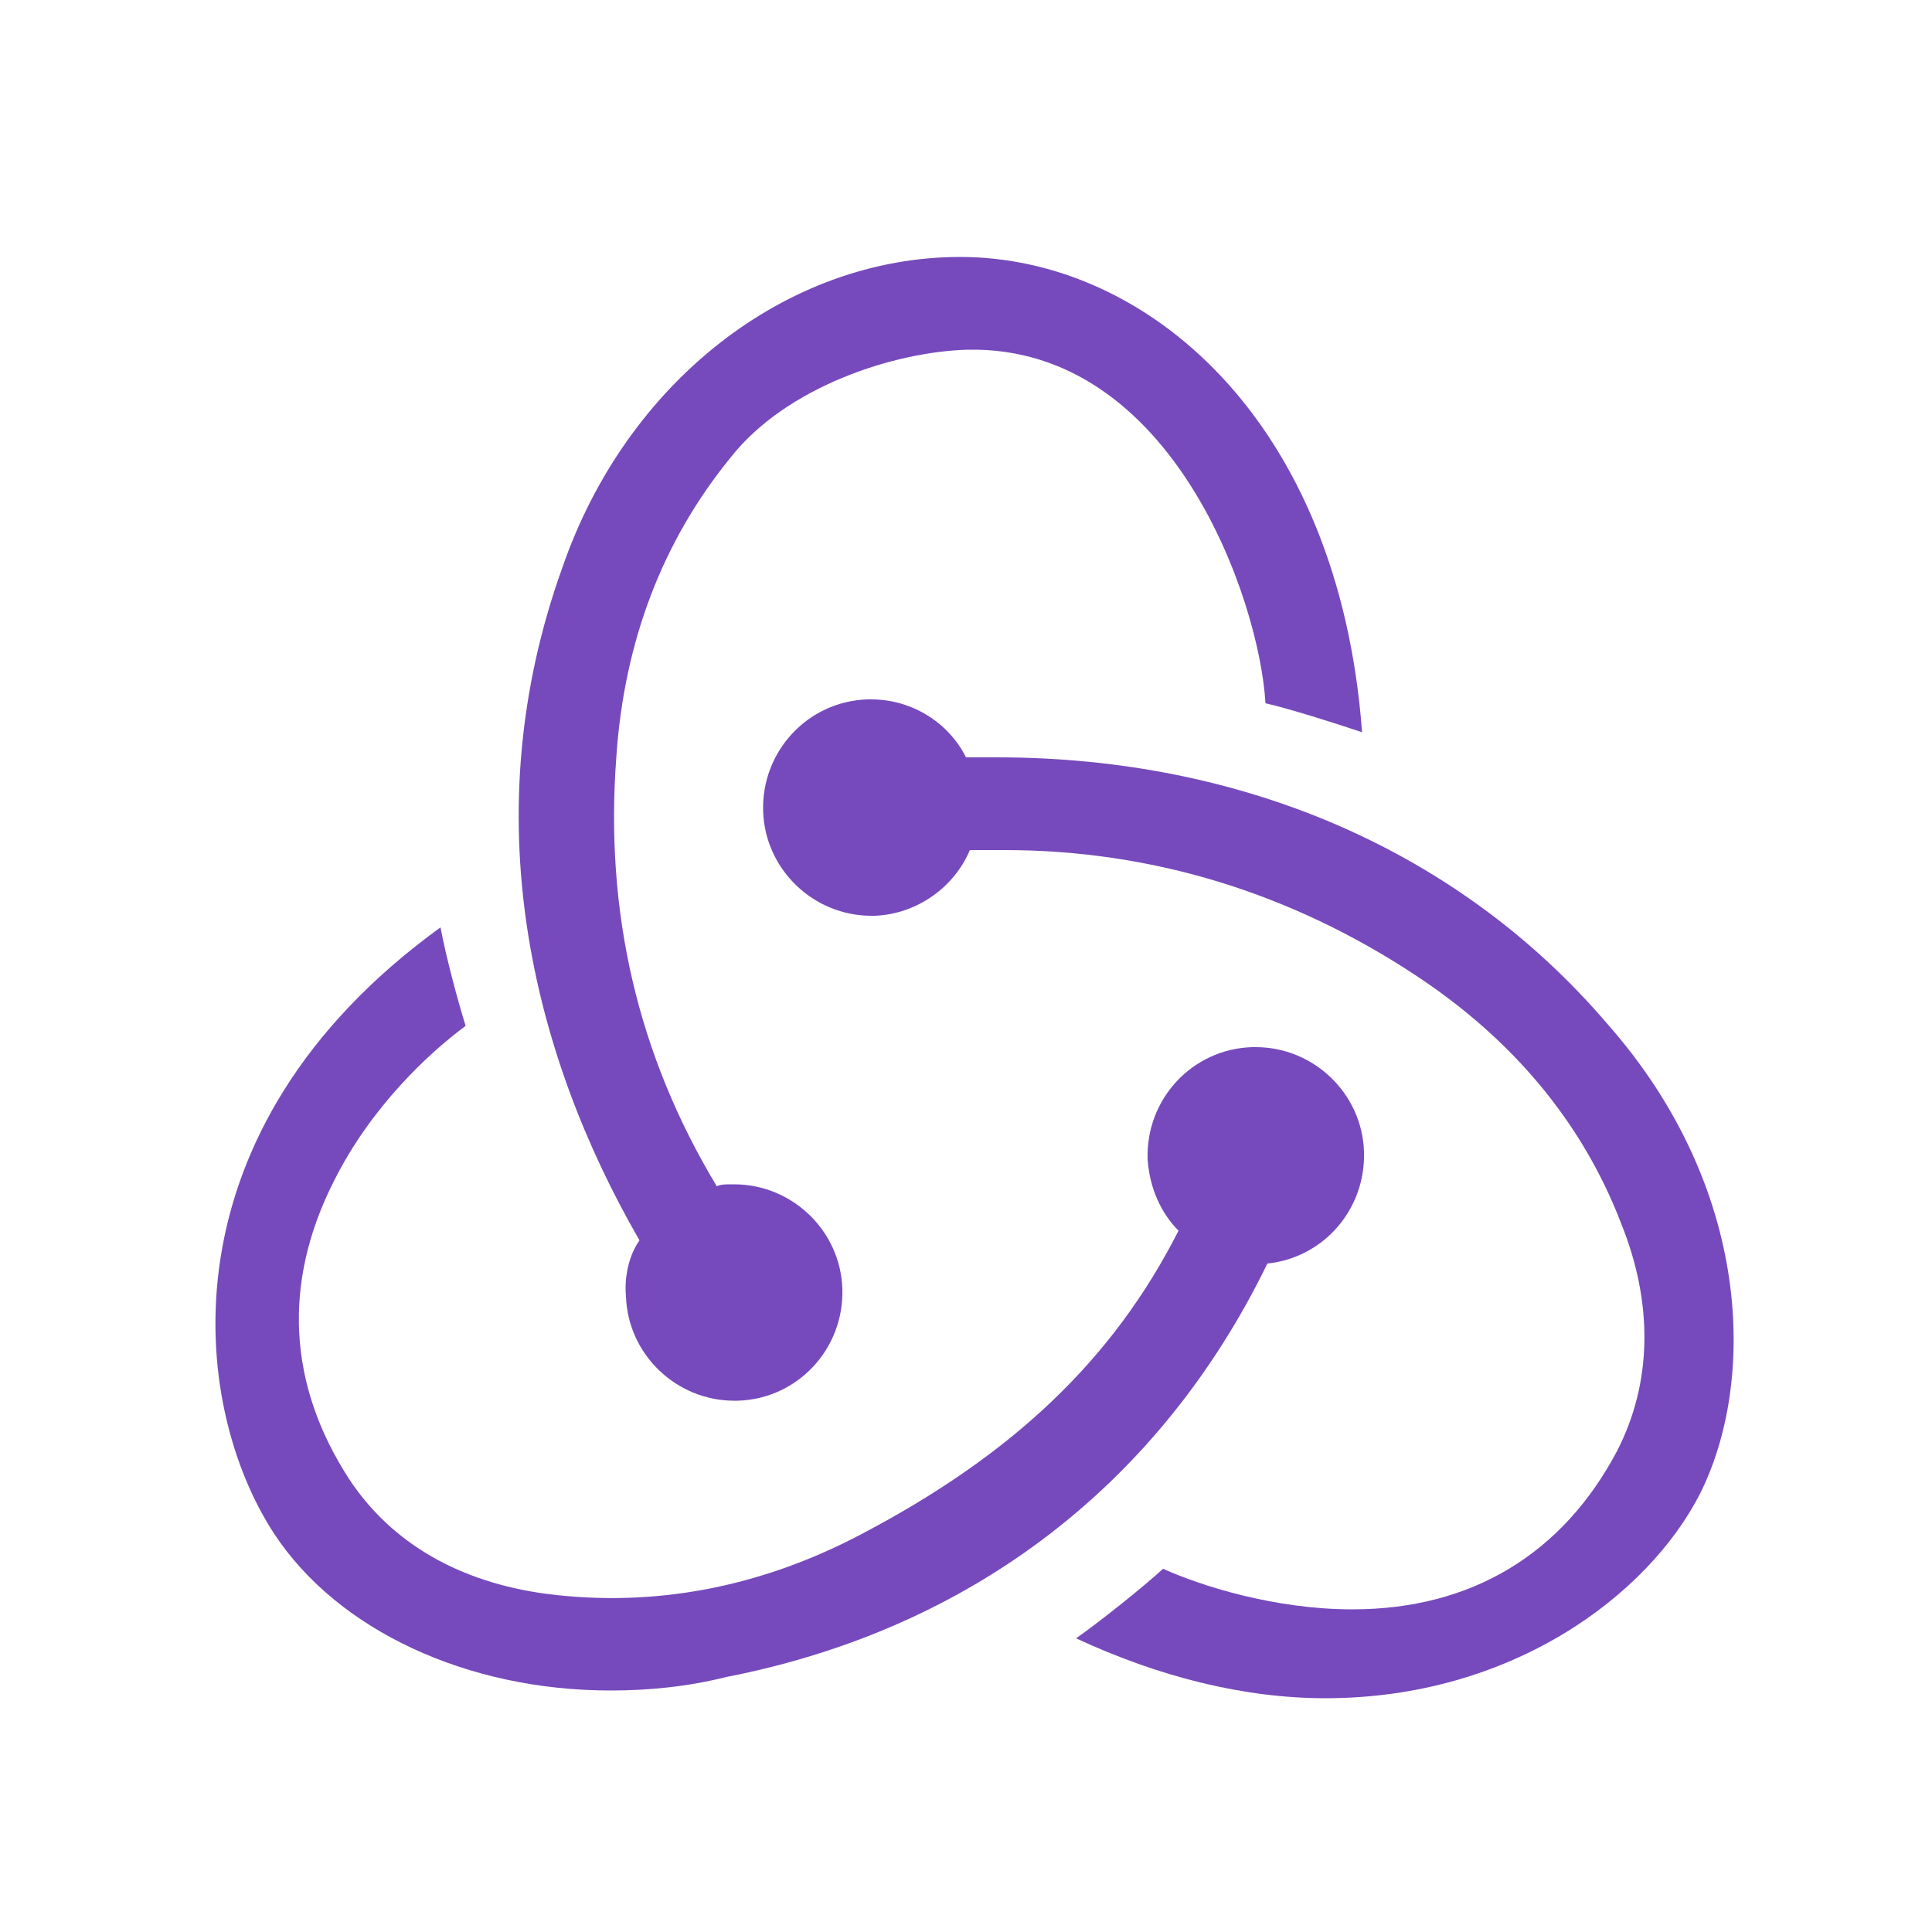
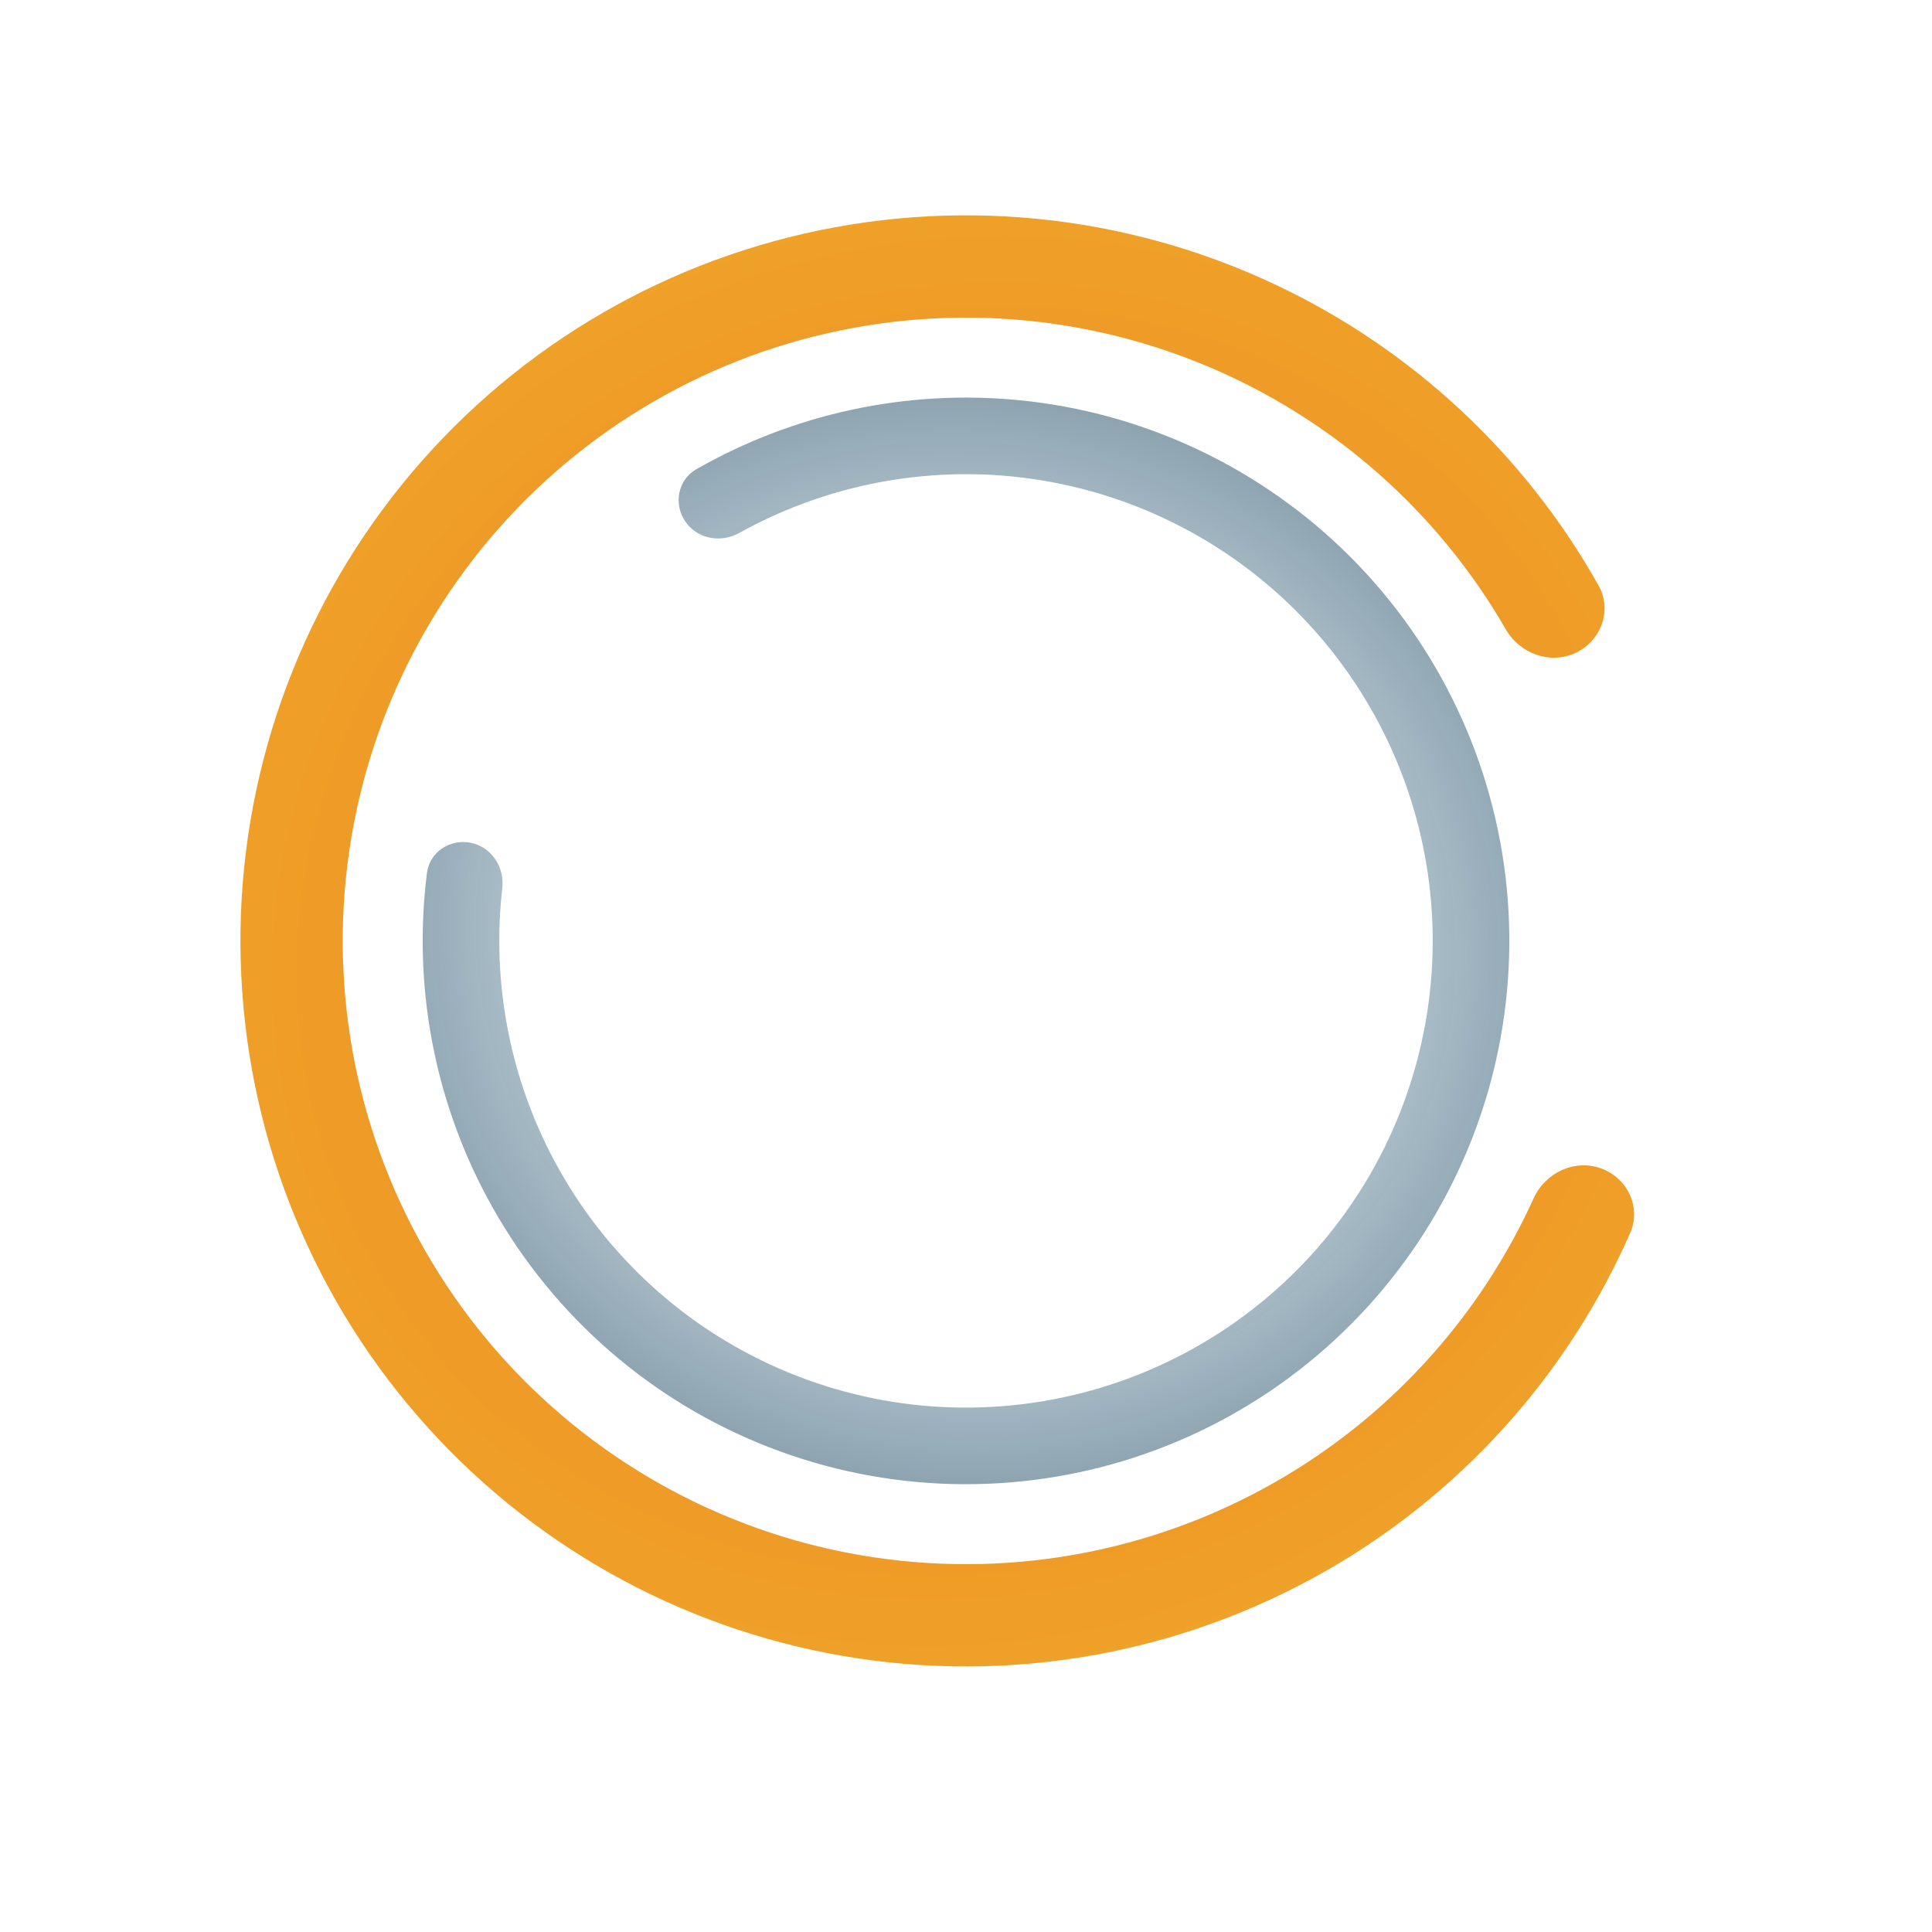
- <svg xmlns="http://www.w3.org/2000/svg" viewBox="0 0 100 100">
-   <g fill="#764ABC">
-     <path d="M65.6 65.4c2.9-.3 5.1-2.8 5-5.8-.1-3-2.6-5.4-5.6-5.4h-.2c-3.1.1-5.5 2.7-5.4 5.8.1 1.5.7 2.8 1.6 3.7-3.4 6.7-8.6 11.6-16.4 15.7-5.3 2.8-10.8 3.8-16.3 3.1-4.5-.6-8-2.6-10.2-5.9-3.2-4.9-3.5-10.2-.8-15.5 1.9-3.8 4.9-6.6 6.8-8-.4-1.3-1-3.5-1.3-5.1-14.5 10.5-13 24.7-8.6 31.4 3.3 5 10 8.1 17.4 8.1 2 0 4-.2 6-.7 12.8-2.5 22.5-10.1 28-21.4z" />
-     <path d="M83.2 53c-7.6-8.9-18.8-13.8-31.6-13.8H50c-.9-1.8-2.8-3-4.9-3h-.2c-3.1.1-5.5 2.7-5.4 5.8.1 3 2.6 5.4 5.6 5.4h.2c2.2-.1 4.1-1.5 4.9-3.4H52c7.6 0 14.8 2.2 21.3 6.5 5 3.3 8.6 7.6 10.6 12.8 1.7 4.2 1.6 8.3-.2 11.8-2.8 5.3-7.5 8.2-13.7 8.2-4 0-7.8-1.2-9.8-2.1-1.1 1-3.1 2.6-4.5 3.6 4.3 2 8.7 3.1 12.9 3.1 9.6 0 16.7-5.3 19.4-10.6 2.9-5.8 2.7-15.8-4.8-24.3z" />
-     <path d="M32.4 67.1c.1 3 2.6 5.4 5.6 5.4h.2c3.1-.1 5.5-2.7 5.4-5.8-.1-3-2.6-5.4-5.6-5.4h-.2c-.2 0-.5 0-.7.1-4.1-6.8-5.8-14.2-5.2-22.2.4-6 2.4-11.2 5.9-15.5 2.9-3.7 8.5-5.5 12.3-5.6 10.6-.2 15.1 13 15.4 18.3 1.3.3 3.5 1 5 1.5-1.2-16.2-11.2-24.6-20.8-24.6-9 0-17.3 6.5-20.6 16.1-4.6 12.8-1.6 25.1 4 34.8-.5.7-.8 1.8-.7 2.9z" />
-   </g>
+ <svg xmlns="http://www.w3.org/2000/svg" width="154" height="154" viewBox="0 0 154 150" fill="none">
+   <path d="M125.605 50.033C127.641 49.071 128.524 46.632 127.421 44.669C121.568 34.251 112.609 25.869 101.747 20.727C89.654 15.001 75.949 13.646 62.968 16.893C49.988 20.139 38.534 27.786 30.56 38.53C22.585 49.274 18.582 62.451 19.234 75.816C19.886 89.18 25.151 101.905 34.133 111.823C43.115 121.741 55.258 128.237 68.493 130.205C81.728 132.173 95.236 129.492 106.715 122.617C117.025 116.443 125.125 107.229 129.938 96.29C130.845 94.23 129.729 91.888 127.609 91.129C125.489 90.37 123.171 91.481 122.24 93.531C118.08 102.698 111.217 110.417 102.526 115.622C92.665 121.527 81.061 123.831 69.692 122.14C58.323 120.449 47.892 114.869 40.176 106.35C32.461 97.83 27.938 86.899 27.378 75.419C26.818 63.938 30.257 52.619 37.107 43.39C43.957 34.16 53.796 27.591 64.947 24.803C76.097 22.014 87.87 23.178 98.258 28.096C107.415 32.431 114.996 39.446 120.028 48.164C121.154 50.114 123.57 50.995 125.605 50.033Z" fill="url(#paint0_angular_59_1871)" />
+   <path d="M37.513 65.176C35.859 64.849 34.242 65.923 34.031 67.596C32.914 76.475 34.574 85.51 38.822 93.443C43.552 102.276 51.198 109.195 60.458 113.023C69.717 116.85 80.018 117.348 89.603 114.432C99.189 111.516 107.467 105.367 113.027 97.032C118.587 88.697 121.085 78.692 120.096 68.721C119.106 58.751 114.69 49.432 107.599 42.353C100.509 35.273 91.184 30.872 81.212 29.897C72.256 29.022 63.276 30.96 55.507 35.402C54.043 36.238 53.672 38.145 54.61 39.546C55.548 40.947 57.439 41.311 58.912 40.491C65.499 36.826 73.068 35.236 80.618 35.974C89.184 36.811 97.195 40.592 103.285 46.673C109.376 52.755 113.17 60.76 114.02 69.324C114.87 77.889 112.724 86.484 107.948 93.644C103.172 100.804 96.061 106.086 87.826 108.591C79.592 111.095 70.744 110.668 62.79 107.38C54.836 104.092 48.268 98.148 44.205 90.561C40.623 83.874 39.184 76.275 40.038 68.785C40.229 67.11 39.167 65.504 37.513 65.176Z" fill="url(#paint1_angular_59_1871)" />
+   <defs>
+     <radialGradient id="paint0_angular_59_1871" cx="0" cy="0" r="1" gradientUnits="userSpaceOnUse" gradientTransform="translate(77.0002 72.9995) rotate(-25.2912) scale(95.9533 90.0384)">
+       <stop stop-color="#EA8122" />
+       <stop offset="1" stop-color="#F2B22B" />
+     </radialGradient>
+     <radialGradient id="paint1_angular_59_1871" cx="0" cy="0" r="1" gradientUnits="userSpaceOnUse" gradientTransform="translate(77.0001 72.9992) rotate(-168.794) scale(71.8507 67.4216)">
+       <stop stop-color="#4291B2" stop-opacity="0" />
+       <stop offset="1" stop-color="#13293D" stop-opacity="0.8" />
+     </radialGradient>
+   </defs>
</svg>
